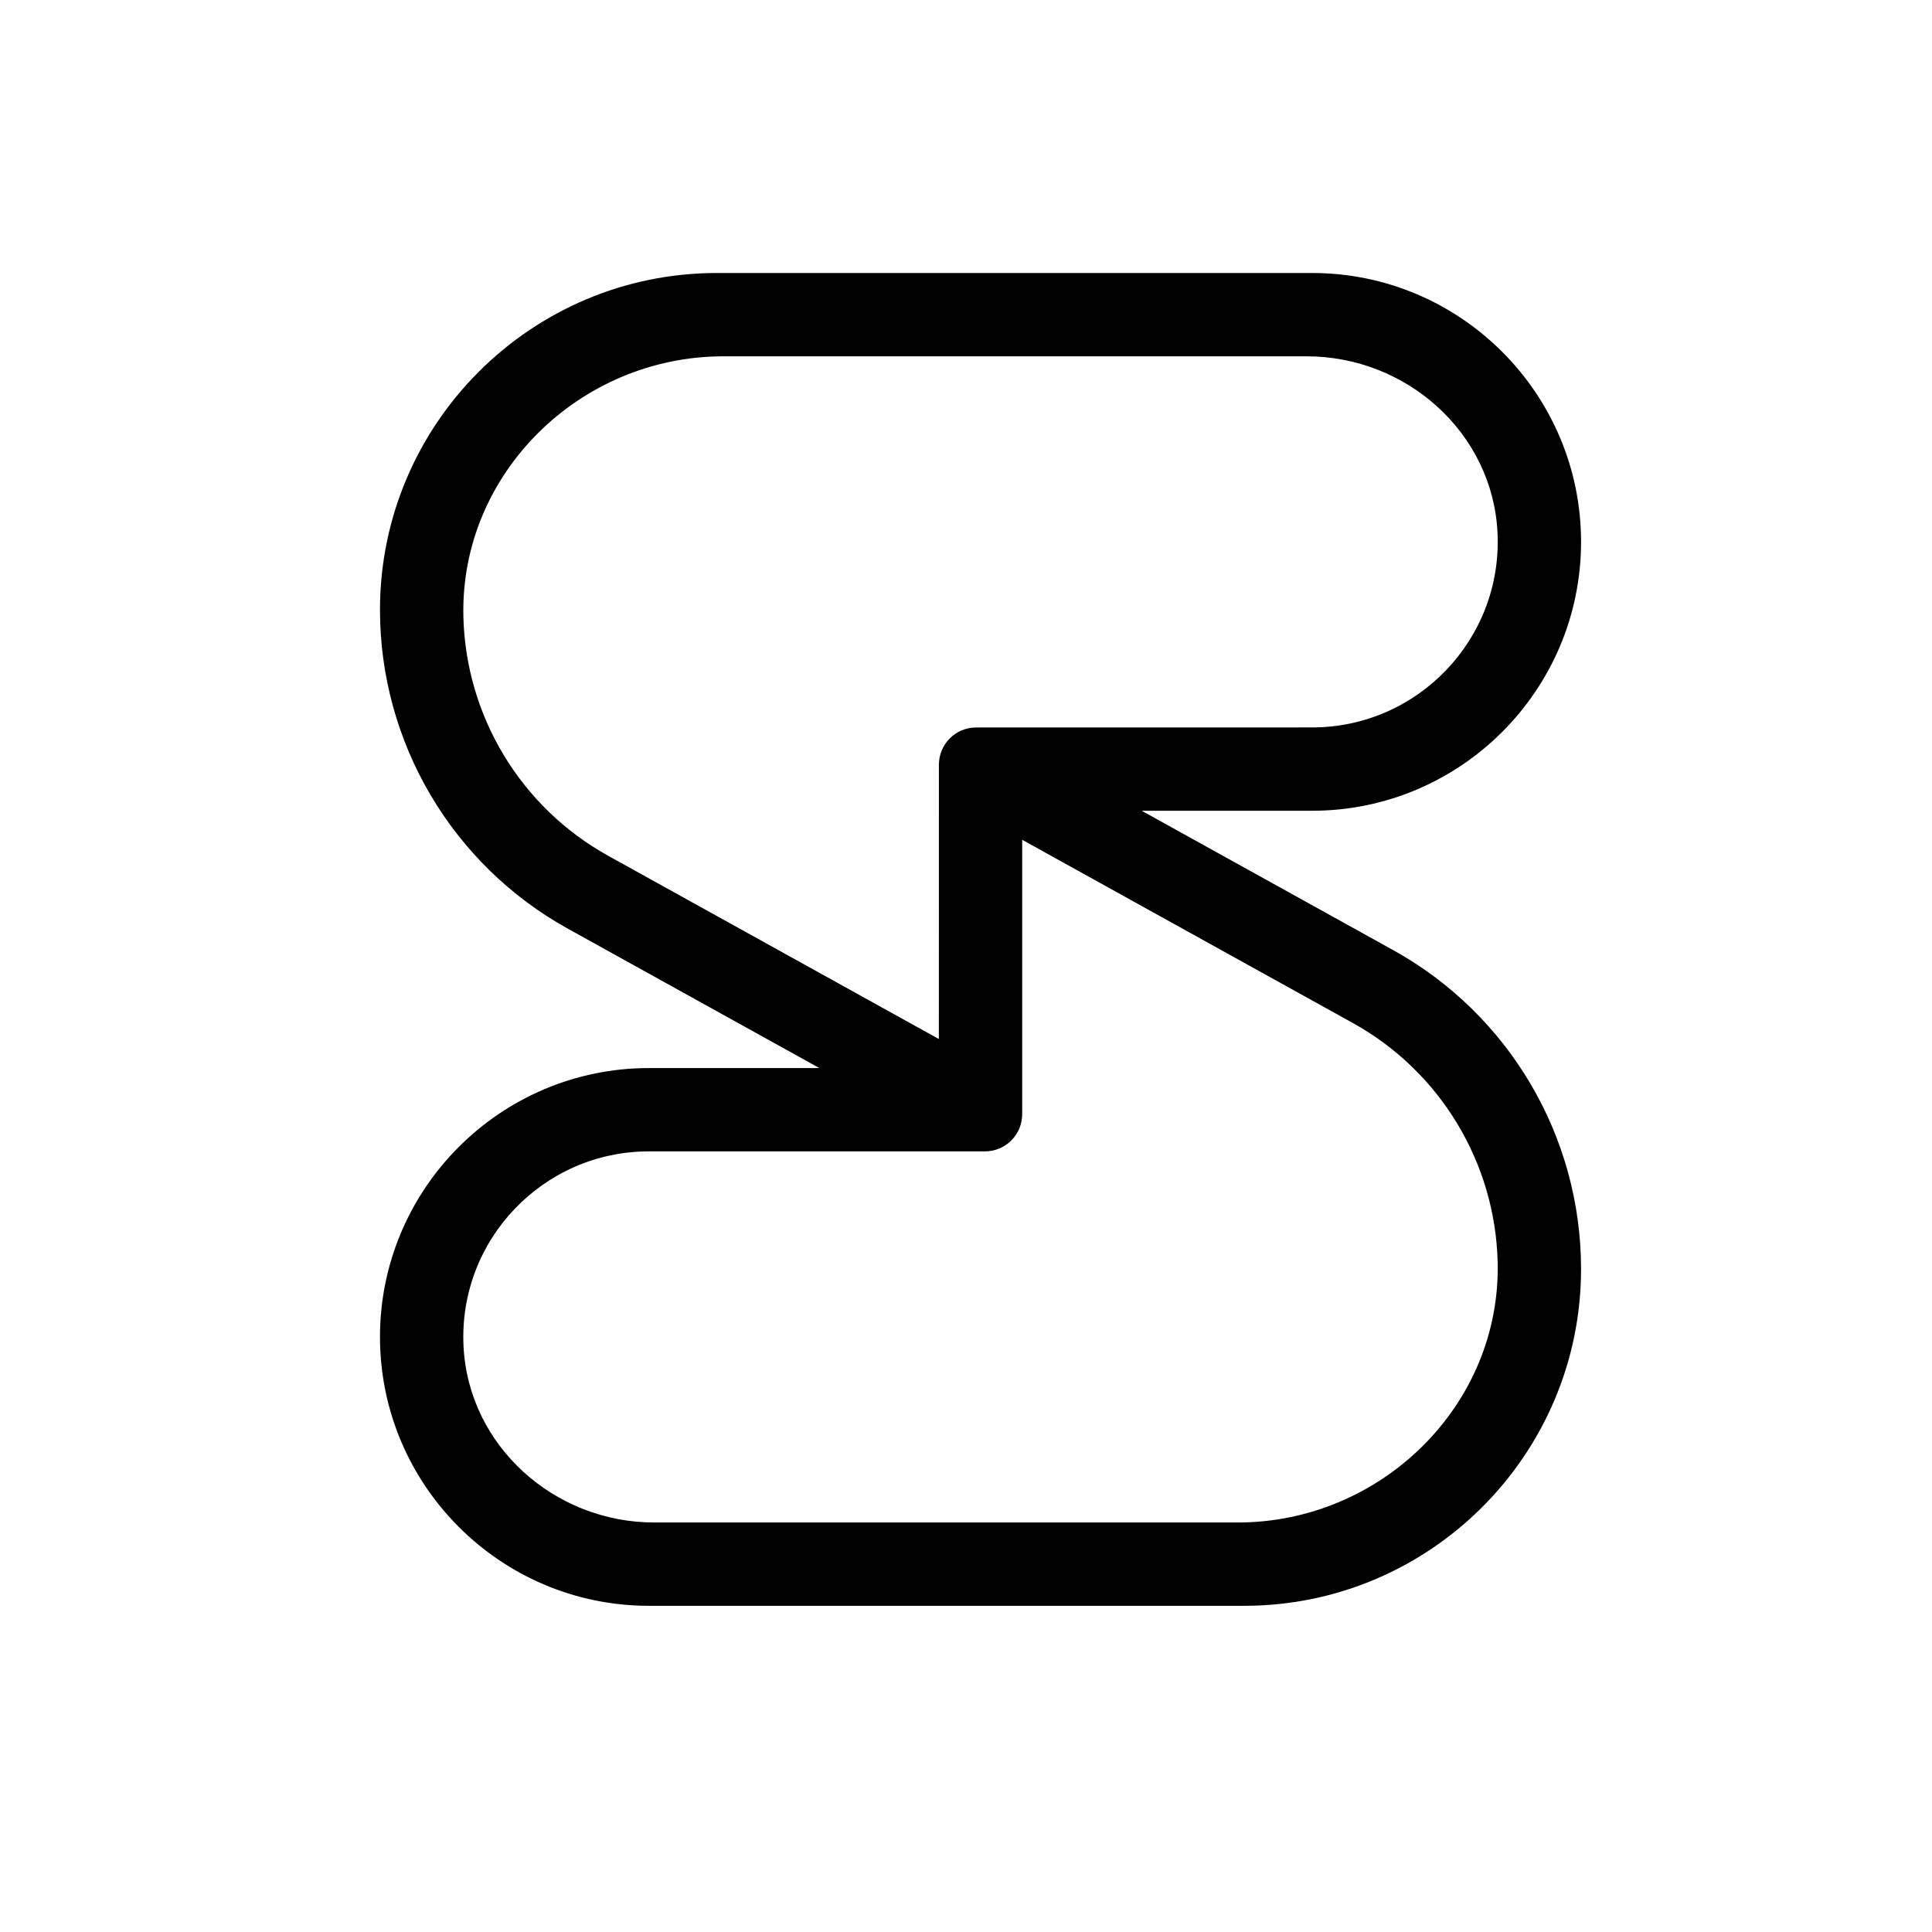
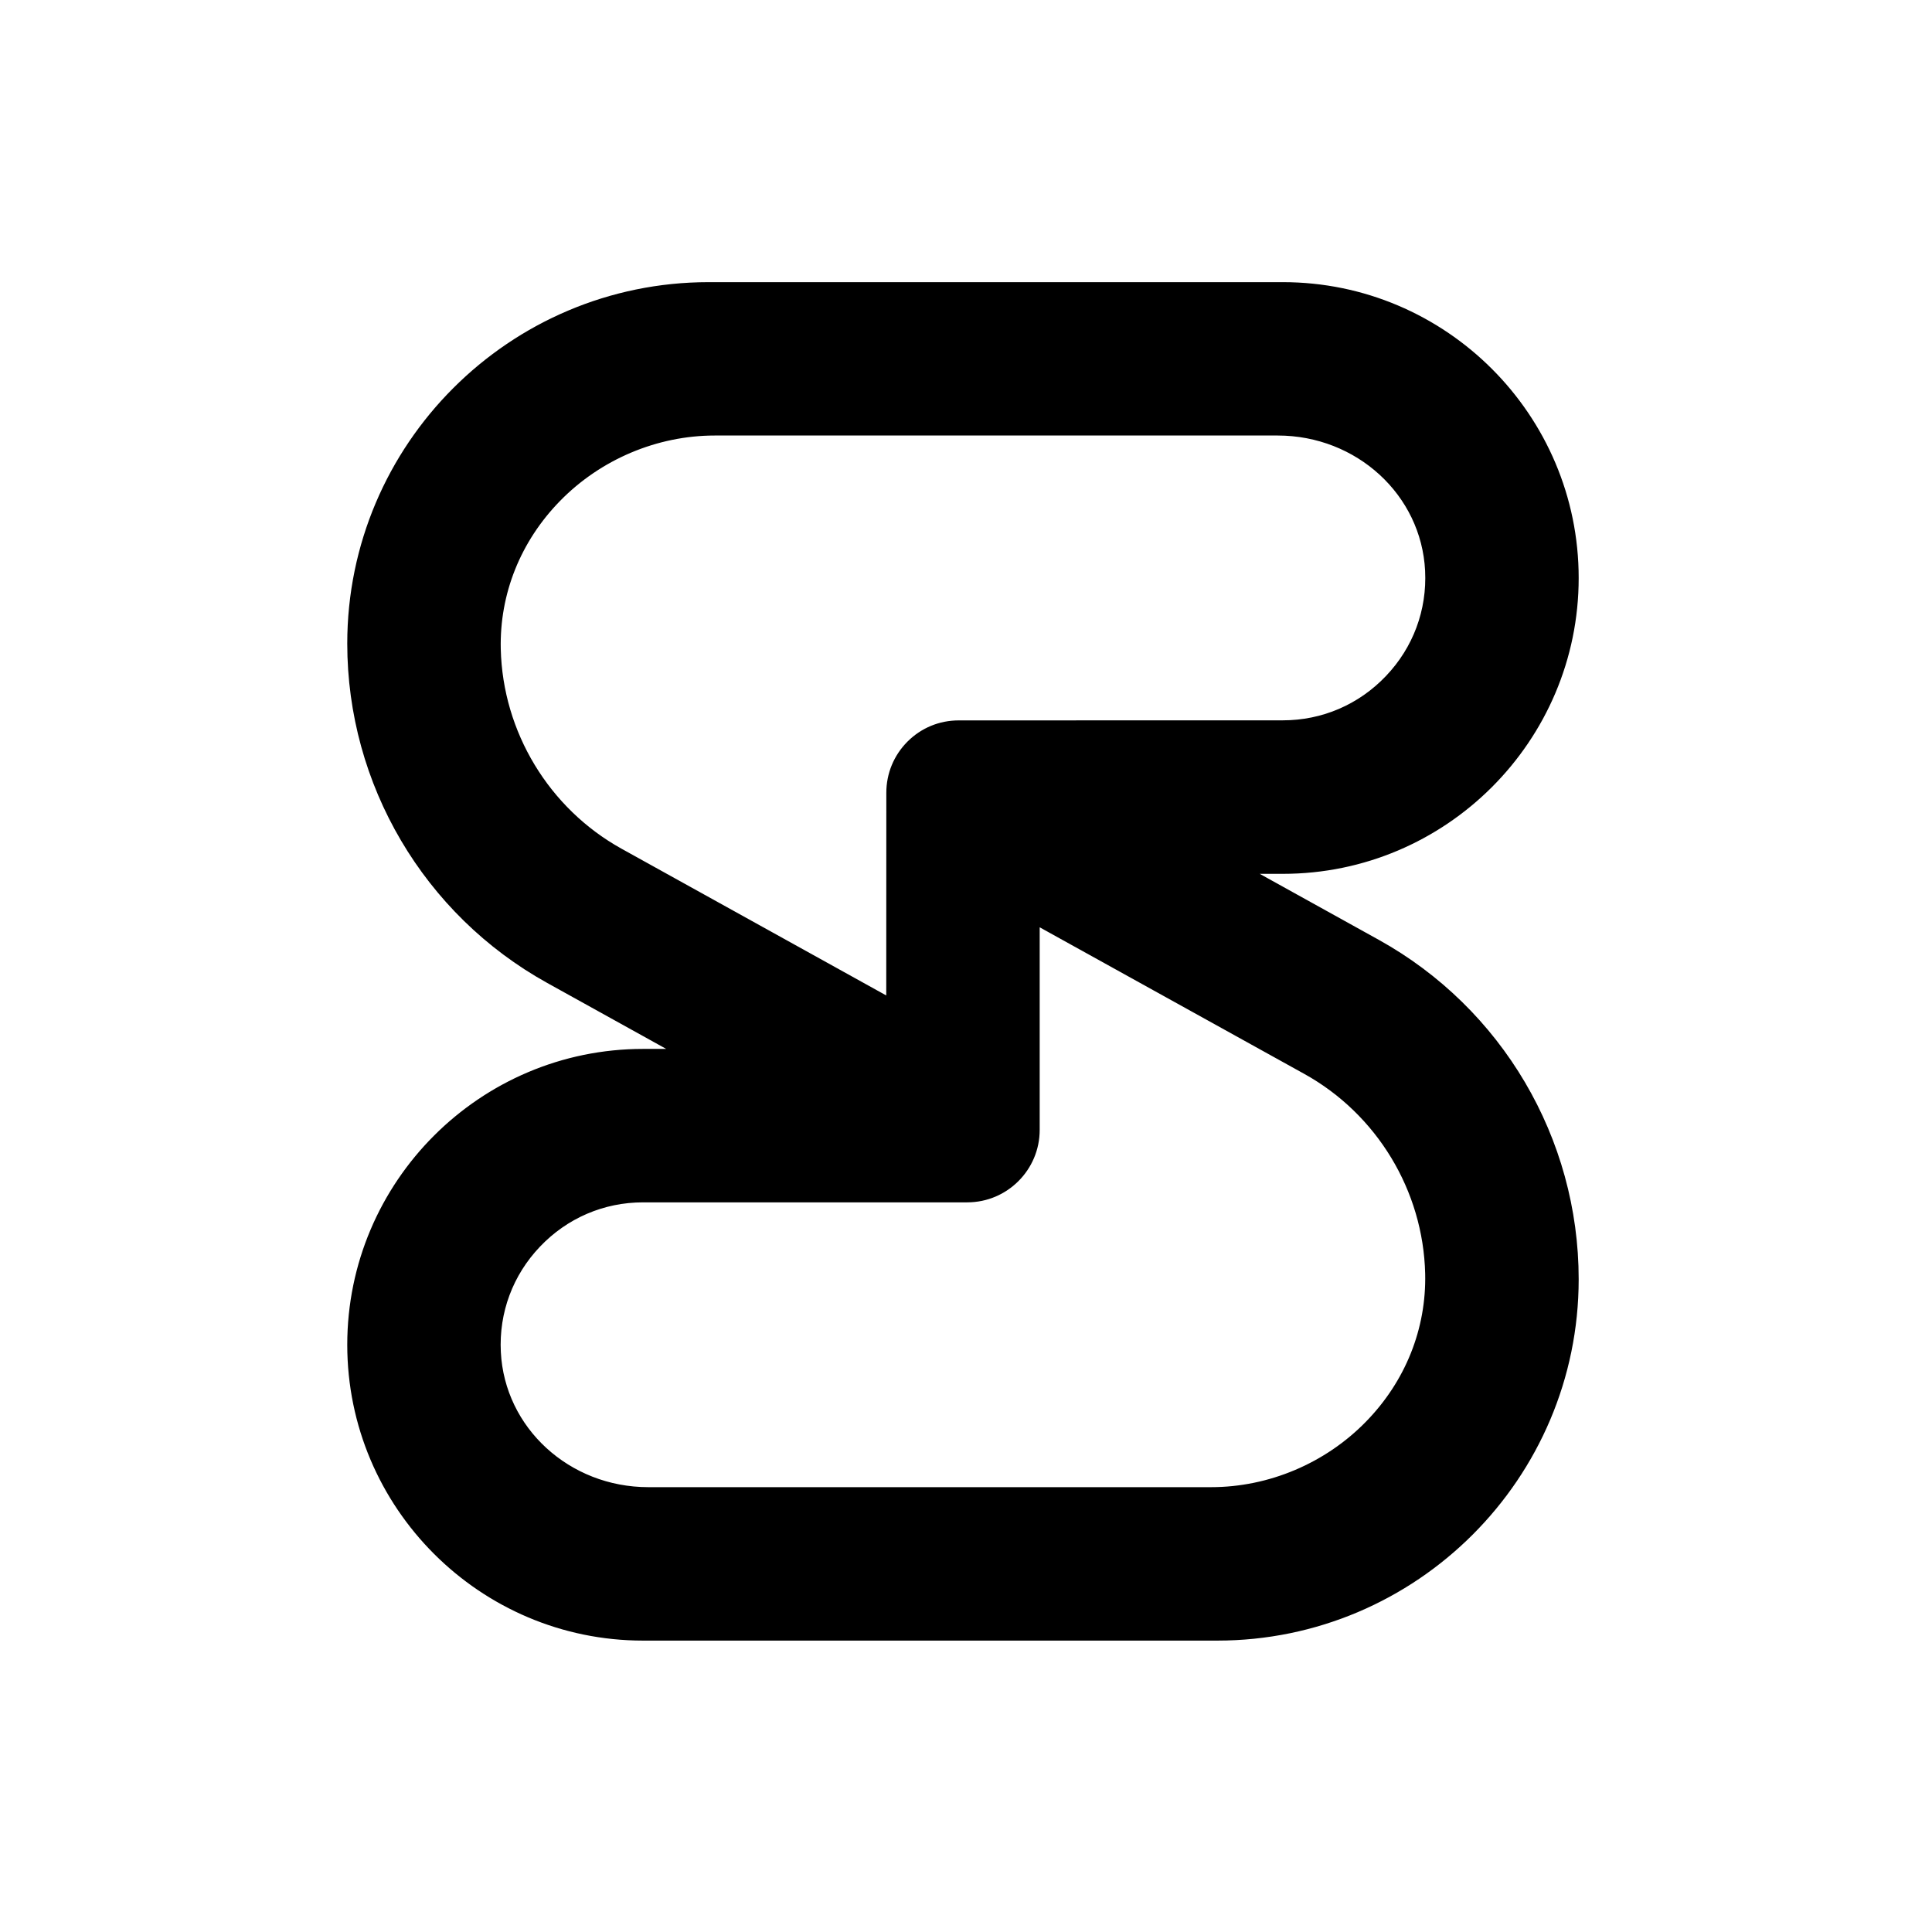
- <svg xmlns="http://www.w3.org/2000/svg" viewBox="0 0 650 650" xml:space="preserve" id="svg2" version="1.1">
-   <defs id="defs6">
-     <clipPath id="clipPath18" clipPathUnits="userSpaceOnUse">
-       <path id="path16" d="M 0,336.305 H 303.064 V 0 H 0 Z" />
-     </clipPath>
-   </defs>
-   <g transform="matrix(1.333333,0,0,-1.333333,127.8425,540.2556)" id="g10" style="fill:#000000;fill-opacity:1">
-     <g id="g12" style="fill:#000000;fill-opacity:1">
-       <g clip-path="url(#clipPath18)" id="g14" style="fill:#000000;fill-opacity:1">
-         <g transform="translate(216.4556,21.0229)" id="g20" style="fill:#000000;fill-opacity:1">
-           <path id="path22" style="fill:#000000;fill-opacity:1;fill-rule:nonzero;stroke:none" d="m 0,0 h -147.251 c -25.182,0 -46.881,19.311 -48.123,44.461 -1.328,26.885 20.162,49.182 46.765,49.182 h 84.804 c 5.189,0 9.395,4.206 9.395,9.394 v 69.229 L 29.025,126.032 C 51.087,113.807 64.975,90.781 65.565,65.646 66.415,29.551 36.104,0 0,0 m -158.872,168.227 c -22.062,12.225 -35.95,35.251 -36.541,60.386 -0.849,36.095 29.462,65.646 65.565,65.646 H 17.403 c 25.182,0 46.881,-19.311 48.124,-44.462 1.328,-26.884 -20.162,-49.181 -46.764,-49.181 0,0 -60.987,-0.01 -84.808,-0.014 -5.186,-0.001 -9.374,-4.206 -9.376,-9.392 l -0.016,-69.217 z M 39.213,144.42 -24.265,179.593 h 43.028 c 37.408,0 67.845,30.434 67.845,67.843 0,37.408 -30.437,67.846 -67.845,67.846 h -150.224 c -46.864,0 -84.995,-38.131 -84.995,-84.995 0,-33.425 18.162,-64.248 47.396,-80.449 l 63.477,-35.172 h -43.026 c -37.41,0 -67.847,-30.435 -67.847,-67.843 0,-37.408 30.437,-67.846 67.847,-67.846 H 1.613 c 46.866,0 84.995,38.13 84.995,84.995 0,33.425 -18.162,64.248 -47.395,80.448" />
-         </g>
-       </g>
-     </g>
+ <svg xmlns="http://www.w3.org/2000/svg" version="1.1" id="Layer_1" x="0px" y="0px" viewBox="0 0 2750 2750" xml:space="preserve">
+   <defs id="defs13" />
+   <g id="g8" transform="translate(370.6862,368.4184)">
+     <path class="st0" d="m 544.7,1940.8 c -217.9,0 -395.1,-177.2 -395.1,-395.1 0,-217.8 177.2,-395.1 395.1,-395.1 H 678.2 L 420.9,1008 C 253.6,915.3 149.7,738.9 149.7,547.6 149.7,278.3 368.8,59.2 638.1,59.2 h 817.2 c 217.9,0 395.1,177.2 395.1,395.1 0,217.8 -177.2,395.1 -395.1,395.1 H 1321.8 L 1579.1,992 c 167.3,92.7 271.2,269.1 271.2,460.4 0,269.3 -219.1,488.4 -488.4,488.4 z m 0,-623.8 c -63.1,0 -122,25.3 -165.6,71.2 -43.6,45.8 -65.9,105.9 -62.8,169.1 6,121.8 109.6,217.2 235.8,217.2 h 801.1 c 89.2,0 176.3,-36.8 239,-101 61.1,-62.6 93.7,-144.1 91.7,-229.5 -3,-127.3 -74,-244.7 -185.4,-306.4 L 1083.2,907.5 V 1240 c 0,42.5 -34.6,77.1 -77.1,77.1 H 544.7 Z M 646.8,225.6 c -89.2,0 -176.3,36.8 -239,101 -61.1,62.6 -93.7,144.1 -91.7,229.5 3,127.3 74,244.7 185.4,306.4 l 415.3,230.1 0.1,-332.4 c 0,-42.5 34.6,-77.1 77,-77.1 l 461.4,-0.1 c 63.1,0 122,-25.3 165.6,-71.2 43.6,-45.8 65.9,-105.9 62.8,-169.1 -6,-121.8 -109.6,-217.2 -235.8,-217.2 H 646.8 Z" id="path4" />
+     <path class="st0" d="m 1455.3,85.2 c 203.5,0 369.1,165.6 369.1,369.1 0,203.5 -165.6,369.1 -369.1,369.1 h -234.1 l 345.3,191.3 c 159,88.1 257.8,255.8 257.8,437.7 0,255 -207.4,462.4 -462.4,462.4 H 544.7 c -203.5,0 -369.1,-165.6 -369.1,-369.1 0,-203.5 165.6,-369.1 369.1,-369.1 H 778.8 L 433.5,985.3 C 274.5,897.2 175.7,729.5 175.7,547.6 175.7,292.6 383.1,85.2 638.1,85.2 h 817.2 m -512.5,1051.5 0.1,-376.6 c 0,-28.2 22.8,-51.1 51,-51.1 129.6,0 461.4,-0.1 461.4,-0.1 144.7,0 261.6,-121.3 254.4,-267.6 -6.8,-136.8 -124.8,-241.9 -261.8,-241.9 H 646.8 c -196.4,0 -361.3,160.8 -356.7,357.1 3.2,136.7 78.8,262 198.8,328.5 l 453.9,251.7 m -390.7,663.7 h 801.1 c 196.4,0 361.3,-160.8 356.7,-357.1 -3.2,-136.7 -78.8,-262 -198.8,-328.5 L 1057.2,863.3 v 376.6 c 0,28.2 -22.9,51.1 -51.1,51.1 H 544.7 c -144.7,0 -261.6,121.3 -254.4,267.6 6.8,136.8 124.8,241.8 261.8,241.8 M 1455.3,33.2 H 638 c -283.6,0 -514.4,230.8 -514.4,514.4 0,200.7 109.1,385.8 284.6,483.1 l 169.4,93.9 h -32.9 c -232.2,0 -421.1,188.9 -421.1,421.1 0,232.2 188.9,421.1 421.1,421.1 H 1362 c 283.6,0 514.4,-230.8 514.4,-514.4 0,-200.7 -109.1,-385.8 -284.6,-483.1 l -169.4,-93.9 h 32.9 c 232.2,0 421.1,-188.9 421.1,-421.1 0,-232.2 -188.9,-421.1 -421.1,-421.1 z M 890.8,1048.5 514.1,839.7 C 410.8,782.4 344.9,673.5 342.1,555.4 340.3,477 370.2,402.2 426.4,344.7 484.2,285.5 564.6,251.5 646.8,251.5 h 801.1 c 112.4,0 204.5,84.5 209.9,192.4 2.8,56 -17,109.3 -55.7,149.9 -38.7,40.7 -90.9,63.1 -146.8,63.1 L 993.9,657 c -27.6,0 -53.4,10.7 -72.9,30.2 -19.4,19.5 -30.1,45.3 -30.1,72.8 z m -338.7,699.9 c -112.4,0 -204.5,-84.5 -209.9,-192.4 -2.8,-56 17,-109.3 55.7,-149.9 38.7,-40.7 90.9,-63.1 146.8,-63.1 h 461.4 c 56.9,0 103.1,-46.3 103.1,-103.1 V 951.5 l 376.7,208.7 c 103.3,57.3 169.2,166.2 172,284.3 1.8,78.4 -28.1,153.2 -84.3,210.7 -57.8,59.2 -138.2,93.2 -220.4,93.2 z" id="path6" />
  </g>
</svg>
